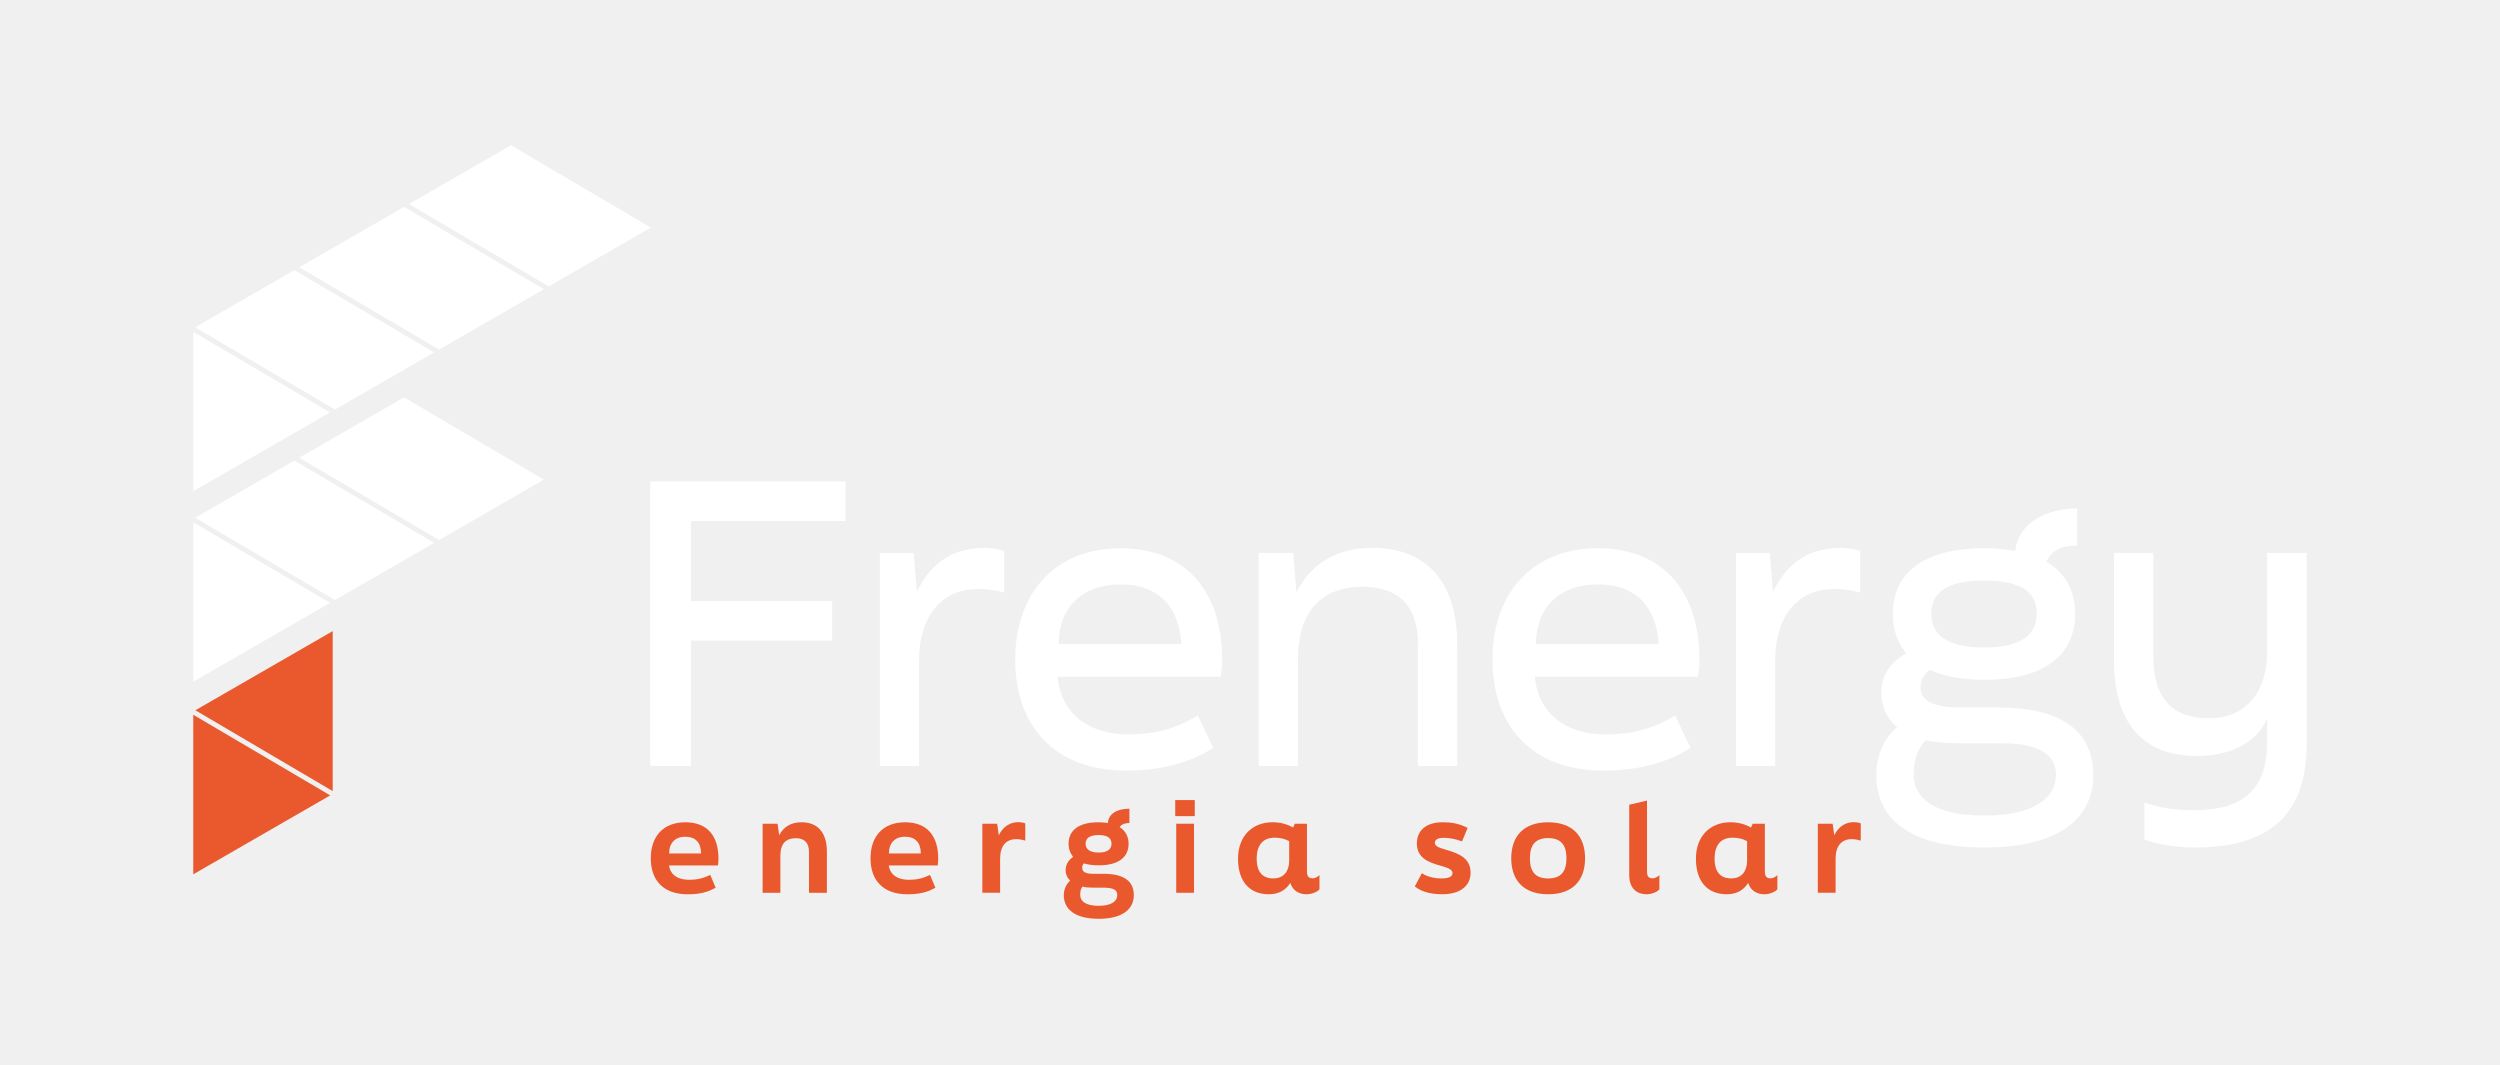
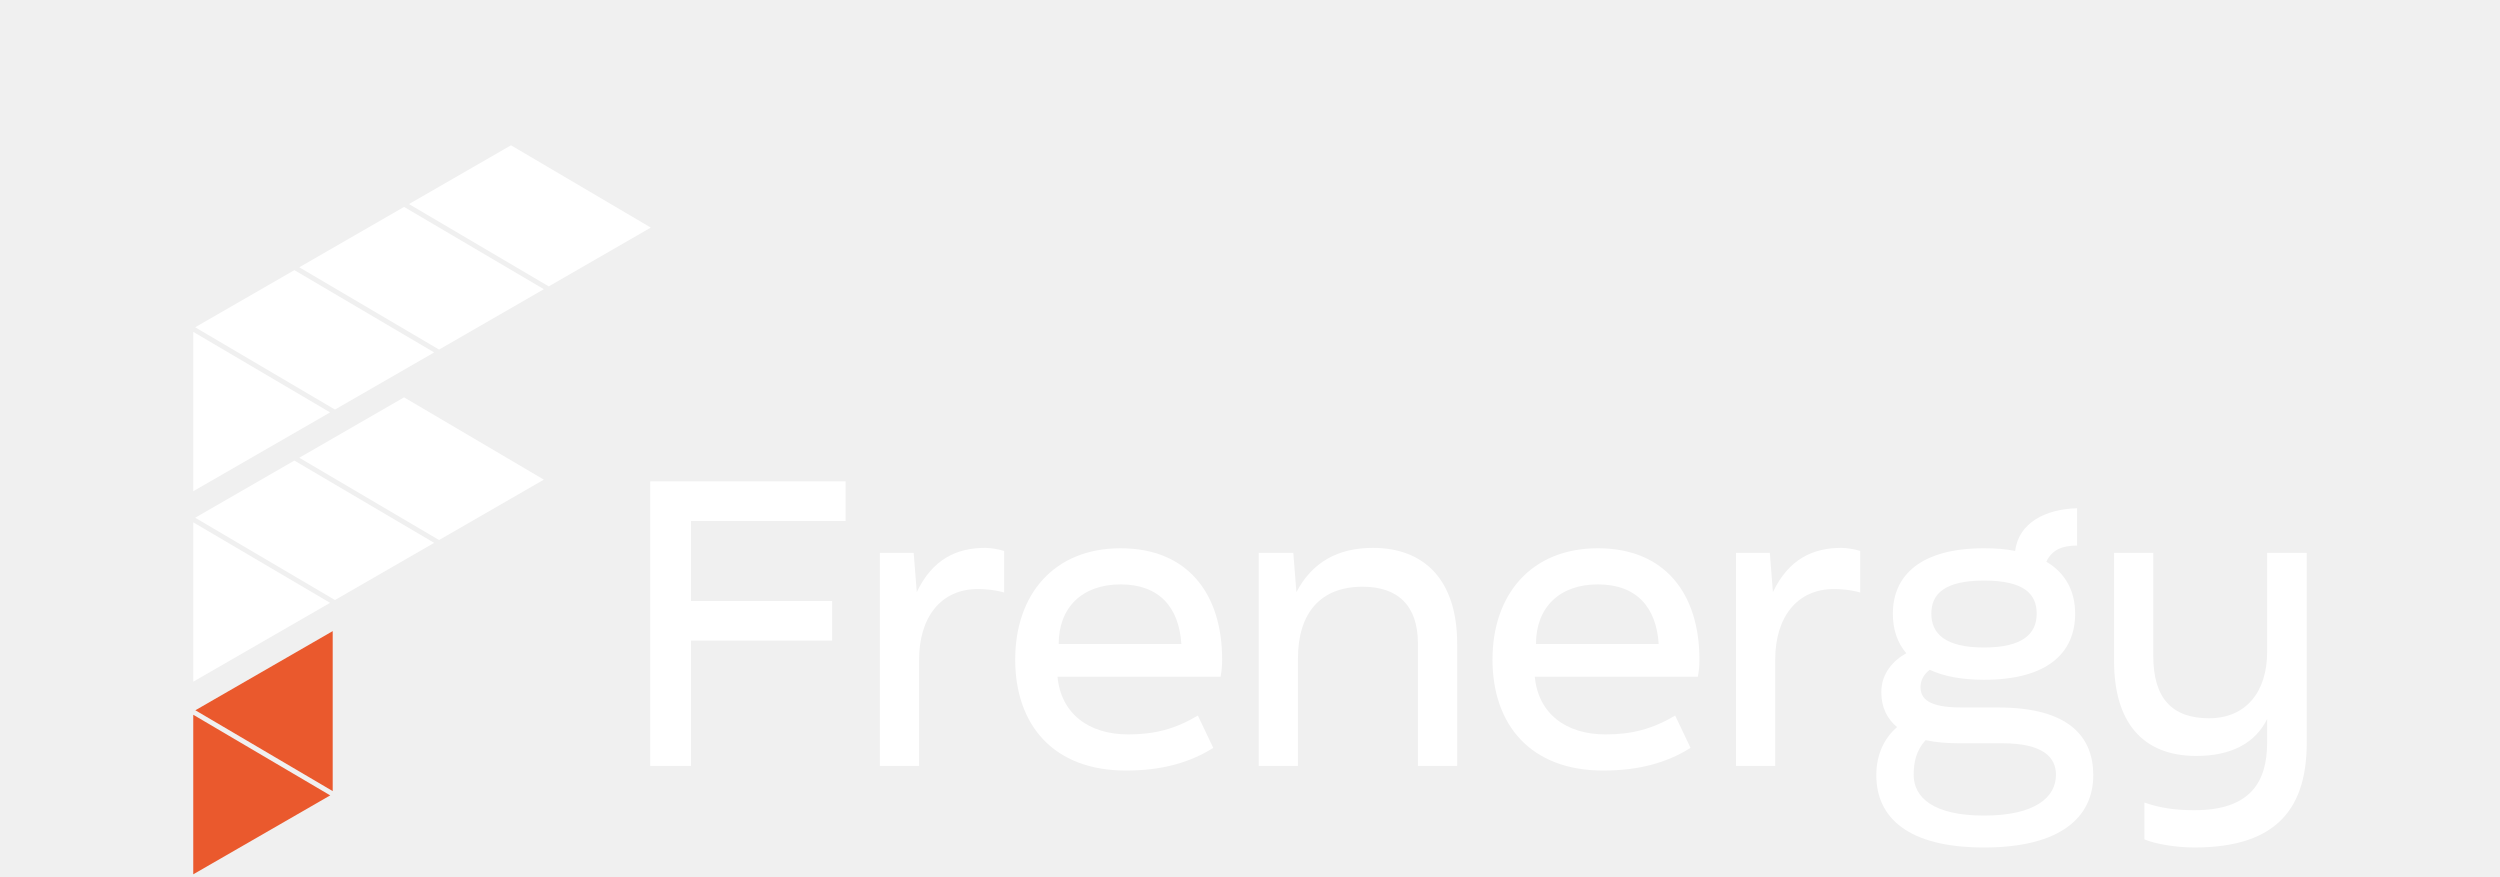
- <svg xmlns="http://www.w3.org/2000/svg" id="Camada_2" viewBox="0 0 841.89 358.34">
+ <svg xmlns="http://www.w3.org/2000/svg" id="Camada_2" viewBox="0 0 841.89 295">
  <defs>
    <style>
      .cls-1 { fill: none; }
      .cls-2 { fill: #ea592d; }
      .cls-3 { fill: #ffffff; }
    </style>
  </defs>
  <g id="Camada_1-2" data-name="Camada_1">
    <g>
      <g>
        <g>
          <g>
            <polygon class="cls-3" points="100.79 90.01 147.86 117.72 183.14 97.39 136.07 69.68 100.79 90.01" />
            <polygon class="cls-3" points="65.08 165.42 111.15 138.88 65.08 111.76 65.08 165.42" />
            <polygon class="cls-3" points="65.73 110.21 112.8 137.92 146.2 118.68 99.13 90.97 65.73 110.21" />
            <polygon class="cls-3" points="219.15 76.64 172.08 48.93 137.73 68.72 184.8 96.44 219.15 76.64" />
          </g>
          <g>
            <polygon class="cls-3" points="65.73 174.35 112.8 202.06 146.2 182.81 99.13 155.1 65.73 174.35" />
            <polygon class="cls-3" points="100.79 154.15 147.86 181.86 183.14 161.52 136.07 133.81 100.79 154.15" />
            <polygon class="cls-3" points="65.08 229.56 111.15 203.01 65.08 175.9 65.08 229.56" />
          </g>
          <g>
            <polygon class="cls-2" points="112.04 266.41 112.04 212.53 65.79 239.19 112.04 266.41" />
            <polygon class="cls-2" points="65.08 240.7 65.08 294.43 111.2 267.85 65.08 240.7" />
          </g>
        </g>
        <g>
          <path class="cls-3" d="M218.97,162.1h65.8v13.34h-52.07v26.94h47.53v13.34h-47.53v42.22h-13.73v-95.85Z" />
          <path class="cls-3" d="M296.29,186.19h11.4l1.04,13.21c5.31-11.14,13.47-14.9,23.06-14.9,1.55,0,4.4.39,6.35,1.04v13.99c-3.63-1.04-7.25-1.17-8.81-1.17-12.56,0-19.82,9.58-19.82,23.83v35.75h-13.21v-71.75Z" />
          <path class="cls-3" d="M341.88,222.06c0-21.76,12.95-37.43,35.49-37.43s34.19,15.28,34.19,37.43c0,2.2-.13,3.63-.52,5.83h-54.92c1.17,12.43,10.49,19.43,23.83,19.43,8.81,0,15.8-1.81,23.44-6.35l5.18,10.88c-8.03,5.05-17.49,7.64-29.4,7.64-24.35,0-37.3-15.28-37.3-37.43ZM397.83,216.88c-.78-12.43-7.51-20.08-20.46-20.08s-20.85,7.77-20.85,20.08h41.32Z" />
          <path class="cls-3" d="M423.87,186.19h11.66l1.04,13.21c5.31-10.1,13.99-14.9,25.77-14.9,17.23,0,28.37,10.75,28.37,32.25v41.19h-13.21v-41.19c0-12.95-6.87-19.17-18.65-19.17-14.12,0-21.76,8.81-21.76,24.22v36.14h-13.21v-71.75Z" />
          <path class="cls-3" d="M502.61,222.06c0-21.76,12.95-37.43,35.49-37.43s34.19,15.28,34.19,37.43c0,2.2-.13,3.63-.52,5.83h-54.92c1.16,12.43,10.49,19.43,23.83,19.43,8.81,0,15.8-1.81,23.44-6.35l5.18,10.88c-8.03,5.05-17.49,7.64-29.4,7.64-24.35,0-37.3-15.28-37.3-37.43ZM558.57,216.88c-.78-12.43-7.51-20.08-20.47-20.08s-20.85,7.77-20.85,20.08h41.32Z" />
          <path class="cls-3" d="M584.6,186.19h11.4l1.04,13.21c5.31-11.14,13.47-14.9,23.05-14.9,1.55,0,4.4.39,6.35,1.04v13.99c-3.63-1.04-7.25-1.17-8.81-1.17-12.56,0-19.82,9.58-19.82,23.83v35.75h-13.21v-71.75Z" />
          <path class="cls-3" d="M672.93,238.25c24.09,0,31.99,10.1,31.99,22.8,0,14.25-11.14,24.35-36.79,24.35s-36.27-10.1-36.27-24.35c0-6.99,2.72-12.56,6.99-16.19-3.24-2.72-5.31-6.48-5.31-11.79,0-6.35,4.14-10.75,8.42-13.08-3.11-3.63-4.53-8.16-4.53-13.34,0-12.95,9.46-22.02,30.7-22.02,3.89,0,7.38.26,10.49.91,1.17-9.58,10.36-14.12,20.85-14.38v12.56c-4.79,0-8.42,1.3-10.36,5.44,6.61,3.89,9.71,10.1,9.71,17.48,0,13.34-9.46,22.28-30.7,22.28-7.51,0-13.6-1.17-18.26-3.37-1.94,1.43-3.11,3.5-3.11,5.83,0,3.89,2.72,6.86,13.6,6.86h12.56ZM692.36,260.92c0-5.96-4.4-10.62-18.13-10.62h-14.38c-3.89,0-7.77-.26-11.4-1.04-3.11,3.37-4.01,7.38-4.01,11.66,0,7.64,6.61,13.73,23.7,13.73s24.22-6.09,24.22-13.73ZM650.39,206.65c0,6.73,4.66,11.4,17.74,11.4s17.74-4.66,17.74-11.4-4.4-11.14-17.74-11.14-17.74,4.53-17.74,11.14Z" />
          <path class="cls-3" d="M763.47,186.19h13.34v63.85c0,21.11-9.07,35.36-37.82,35.36-6.22,0-13.08-1.17-16.84-2.72v-12.43c5.44,1.94,10.75,2.59,16.84,2.59,18.78,0,24.48-9.46,24.48-22.8v-7.9c-4.02,8.16-12.18,12.43-23.83,12.43-18.26,0-27.72-11.53-27.72-31.99v-36.39h13.21v34.71c0,14.12,6.22,20.98,18.78,20.98s19.56-9.07,19.56-22.28v-33.42Z" />
        </g>
-         <g>
-           <path class="cls-2" d="M219.15,289.05c0-7.15,3.97-12.14,11.65-12.14s11.15,4.91,11.15,12.19c0,.91-.04,1.49-.17,2.35h-16.48c.5,3.39,3.26,4.83,6.82,4.83,2.48,0,4.59-.46,7.06-1.65l1.82,4.3c-2.6,1.53-5.45,2.23-9.42,2.23-8.34,0-12.43-4.87-12.43-12.1ZM236.08,287.4c0-3.55-1.78-5.62-5.29-5.62s-5.45,2.15-5.45,5.62h10.74Z" />
-           <path class="cls-2" d="M256.81,277.4h5.04l.54,3.88c1.49-2.85,3.97-4.38,7.52-4.38,5.29,0,8.55,3.26,8.55,9.96v13.8h-6.03v-13.8c0-3.06-1.57-4.59-4.38-4.59-3.43,0-5.25,1.82-5.25,5.95v12.43h-5.99v-23.26Z" />
-           <path class="cls-2" d="M293.15,289.05c0-7.15,3.97-12.14,11.65-12.14s11.15,4.91,11.15,12.19c0,.91-.04,1.49-.17,2.35h-16.48c.5,3.39,3.26,4.83,6.82,4.83,2.48,0,4.59-.46,7.06-1.65l1.82,4.3c-2.6,1.53-5.45,2.23-9.42,2.23-8.34,0-12.43-4.87-12.43-12.1ZM310.09,287.4c0-3.55-1.78-5.62-5.29-5.62s-5.45,2.15-5.45,5.62h10.74Z" />
-           <path class="cls-2" d="M330.81,277.4h5l.54,3.88c1.45-3.02,3.88-4.42,6.61-4.42.66,0,1.61.12,2.31.41v5.82c-1.24-.41-2.4-.5-3.06-.5-3.43,0-5.41,2.31-5.41,6.57v11.48h-5.99v-23.26Z" />
-           <path class="cls-2" d="M371.62,294.25c7.68,0,10.2,3.1,10.2,7.19,0,4.59-3.64,7.97-11.85,7.97s-11.73-3.39-11.73-7.97c0-2.35,1.16-4.01,2.15-4.87-.95-.91-1.53-2.07-1.53-3.59,0-2.23,1.4-3.68,2.52-4.42-.99-1.24-1.53-2.68-1.53-4.42,0-4.3,3.1-7.23,10.08-7.23,1.16,0,2.23.08,3.18.25.12-3.31,3.43-4.83,7.23-4.83v4.83c-1.2,0-2.52.25-3.3,1.36,2.02,1.28,3.02,3.26,3.02,5.62,0,4.38-3.18,7.27-10.08,7.27-1.9,0-3.68-.25-5-.66-.33.41-.54.87-.54,1.49,0,1.24.91,2.02,3.72,2.02h3.47ZM376.24,301.4c0-1.73-1.24-2.48-4.87-2.48h-3.35c-1.32,0-2.6-.08-3.51-.37-.62.91-.74,1.78-.74,2.85,0,1.98,1.69,3.64,6.2,3.64s6.28-1.65,6.28-3.64ZM365.59,284.13c0,1.69,1.2,2.97,4.38,2.97s4.34-1.28,4.34-2.97-1.07-2.93-4.34-2.93-4.38,1.24-4.38,2.93Z" />
-           <path class="cls-2" d="M395.77,274.84v-5.41h6.57v5.41h-6.57ZM396.1,300.65v-23.26h5.99v23.26h-5.99Z" />
-           <path class="cls-2" d="M444.34,294.71v4.79c-.83.95-2.73,1.65-4.38,1.65-2.35,0-4.63-1.11-5.45-3.84-1.28,2.11-3.51,3.84-7.19,3.84-6.65,0-10.41-4.42-10.41-11.98s4.75-12.27,11.65-12.27c2.64,0,4.96.66,6.9,1.78l.58-1.28h4.09v16.11c0,1.78.74,2.27,1.9,2.27.74,0,1.4-.29,2.31-1.07ZM434.14,289.83v-6.57c-1.4-.78-3.06-1.16-4.96-1.16-4.13,0-5.99,2.85-5.99,7.06s1.78,6.65,5.58,6.65,5.37-2.72,5.37-5.99Z" />
-           <path class="cls-2" d="M476.42,298.55l2.4-4.5c2.19,1.49,5.04,1.77,6.65,1.77,2.44,0,3.68-.66,3.68-1.77,0-1.32-1.86-1.9-3.92-2.48-4.42-1.2-8.09-2.77-8.09-7.52,0-4.34,3.06-7.15,8.67-7.15,2.77,0,5.49.37,8.43,1.9l-1.9,4.54c-2.35-.91-4.71-1.2-6.2-1.2-1.98,0-2.93.66-2.93,1.65,0,1.2,1.32,1.65,3.43,2.27,4.91,1.4,8.59,3.01,8.59,7.89,0,4.13-3.22,7.19-9.5,7.19-3.02,0-6.49-.45-9.29-2.6Z" />
-           <path class="cls-2" d="M508.92,289.05c0-7.43,4.13-12.14,12.43-12.14s12.43,4.71,12.43,12.14-4.17,12.1-12.43,12.1-12.43-4.71-12.43-12.1ZM527.51,289.05c0-4.46-1.82-6.82-6.15-6.82s-6.15,2.35-6.15,6.82,1.82,6.77,6.15,6.77,6.15-2.35,6.15-6.77Z" />
-           <path class="cls-2" d="M548.65,294.75v-23.75l5.99-1.41v23.92c0,1.78.7,2.27,1.86,2.27.78,0,1.4-.29,2.31-1.07v4.79c-.83.95-2.68,1.65-4.38,1.65-3.01,0-5.78-1.82-5.78-6.4Z" />
-           <path class="cls-2" d="M598.54,294.71v4.79c-.83.95-2.73,1.65-4.38,1.65-2.35,0-4.63-1.11-5.45-3.84-1.28,2.11-3.51,3.84-7.19,3.84-6.65,0-10.41-4.42-10.41-11.98s4.75-12.27,11.65-12.27c2.64,0,4.96.66,6.9,1.78l.58-1.28h4.09v16.11c0,1.78.74,2.27,1.9,2.27.74,0,1.4-.29,2.31-1.07ZM588.34,289.83v-6.57c-1.41-.78-3.06-1.16-4.96-1.16-4.13,0-5.99,2.85-5.99,7.06s1.78,6.65,5.58,6.65,5.37-2.72,5.37-5.99Z" />
-           <path class="cls-2" d="M612.16,277.4h5l.54,3.88c1.45-3.02,3.88-4.42,6.61-4.42.66,0,1.61.12,2.31.41v5.82c-1.24-.41-2.4-.5-3.06-.5-3.43,0-5.41,2.31-5.41,6.57v11.48h-5.99v-23.26Z" />
-         </g>
      </g>
      <rect class="cls-1" width="841.89" height="358.34" />
    </g>
  </g>
</svg>
